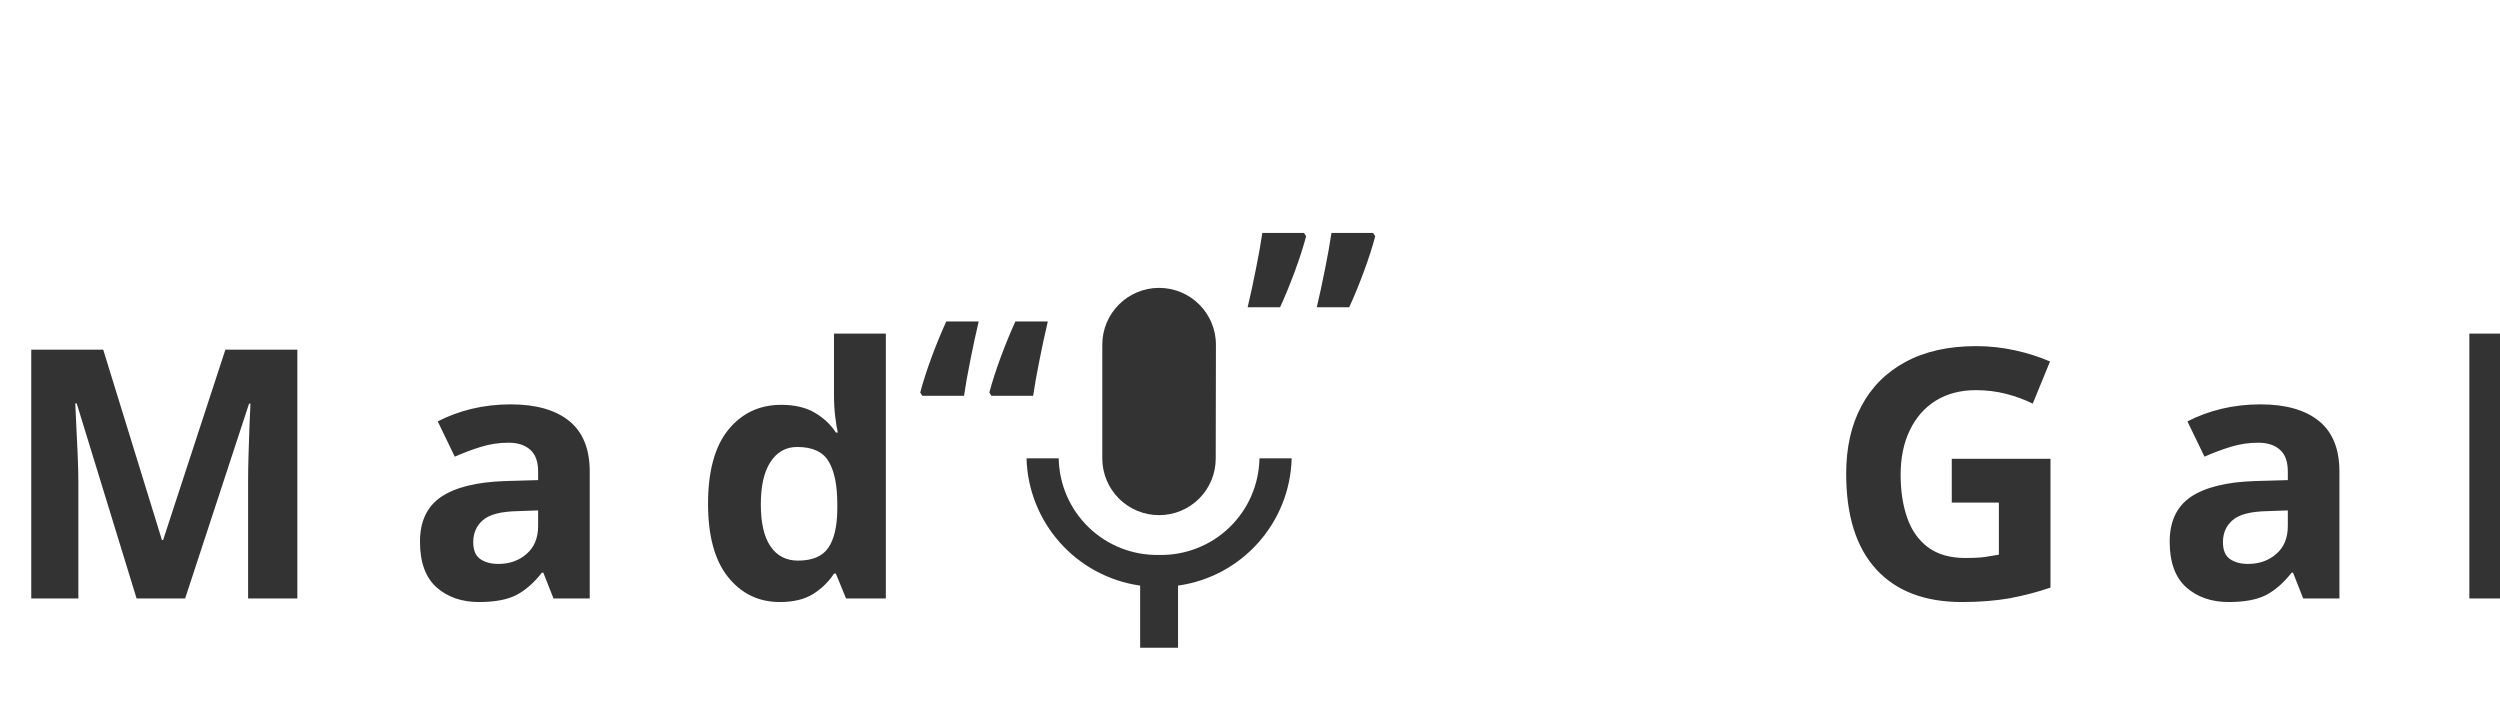
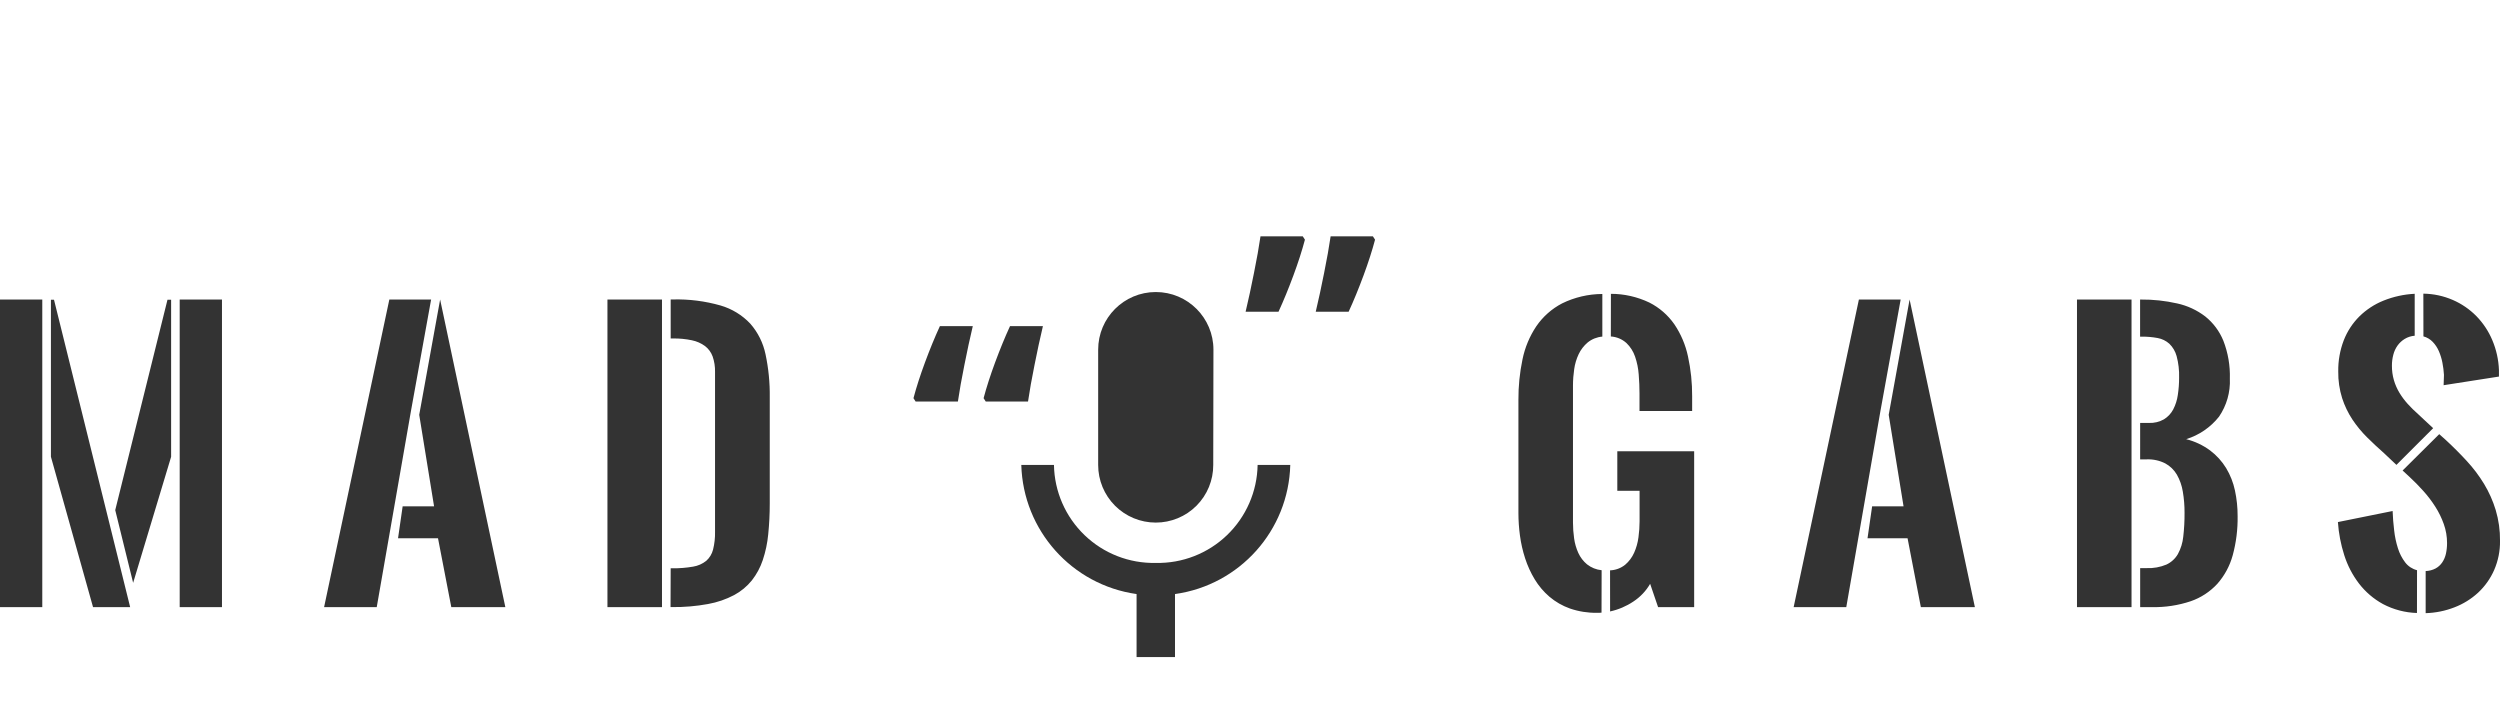
- <svg xmlns="http://www.w3.org/2000/svg" width="165" height="46.5" viewBox="0 0 165 46.5">
-   <g id="Group_28" data-name="Group 28" transform="translate(-150.5 -1.5)">
-     <text id="Mad_GabS" data-name="Mad     GabS" transform="translate(150.5 41)" fill="#333" font-size="23" font-family="OswaldStencil-Bold, Oswald Stencil" font-weight="700" letter-spacing="0.22em">
-       <tspan x="0" y="0" xml:space="preserve">Mad     GabS</tspan>
-     </text>
+ <svg xmlns="http://www.w3.org/2000/svg" width="162.653" height="46.5" viewBox="0 0 162.653 46.5">
+   <g id="Group_3624" data-name="Group 3624" transform="translate(-151.803 -1.5)">
+     <path id="Path_685" data-name="Path 685" d="M9.771,0H7.356L4.616-9.782V-20h.2ZM8.8-6.312,12.2-20h.236v10.22l-2.471,8.2ZM1.3,0V-20.013H4.054V0ZM12.994,0V-20.013h2.751V0ZM28.038-12.747,25.814,0H22.389l4.245-20.013h2.718Zm1.9-7.266L34.181,0H30.665L29.8-4.481H27.2l.3-2.078h2.044l-.966-5.952Zm15,17.486h.1a7.183,7.183,0,0,0,1.359-.107,1.836,1.836,0,0,0,.854-.376,1.447,1.447,0,0,0,.444-.73,4.416,4.416,0,0,0,.129-1.168V-15.3a2.866,2.866,0,0,0-.157-1.011,1.5,1.5,0,0,0-.494-.674,2.183,2.183,0,0,0-.854-.376,5.561,5.561,0,0,0-1.224-.118h-.157v-2.538h.135a10.355,10.355,0,0,1,3.111.393,4.315,4.315,0,0,1,1.937,1.185,4.372,4.372,0,0,1,.988,1.988,12.609,12.609,0,0,1,.275,2.8v6.907a19.576,19.576,0,0,1-.1,2.01,7.546,7.546,0,0,1-.354,1.673,4.411,4.411,0,0,1-.708,1.32,3.767,3.767,0,0,1-1.151.955,5.85,5.85,0,0,1-1.7.584,12.212,12.212,0,0,1-2.342.2h-.1ZM40.824,0V-20.013h3.549V0Zm65.287-20.383a5.805,5.805,0,0,1,2.5.567,4.4,4.4,0,0,1,1.628,1.415,5.915,5.915,0,0,1,.887,2.094,11.842,11.842,0,0,1,.27,2.594v.955h-3.425v-1.123q0-.618-.051-1.252a4.6,4.6,0,0,0-.236-1.162,2.223,2.223,0,0,0-.562-.887,1.677,1.677,0,0,0-1.016-.427Zm-.056,17.991a1.662,1.662,0,0,0,.983-.365,2.2,2.2,0,0,0,.584-.781,3.587,3.587,0,0,0,.281-1,7.783,7.783,0,0,0,.073-1.044V-7.569h-1.449v-2.572h5V0h-2.347l-.517-1.516a3.433,3.433,0,0,1-1.089,1.151,4.393,4.393,0,0,1-1.516.646ZM105.5.359a1.037,1.037,0,0,1-.146.011h-.146A5.143,5.143,0,0,1,103.444.09a4.265,4.265,0,0,1-1.336-.769,4.677,4.677,0,0,1-.955-1.129,6.529,6.529,0,0,1-.623-1.365,8.338,8.338,0,0,1-.337-1.482,11.091,11.091,0,0,1-.1-1.466v-7.356a12.537,12.537,0,0,1,.264-2.634,6.056,6.056,0,0,1,.9-2.162,4.616,4.616,0,0,1,1.679-1.488,5.994,5.994,0,0,1,2.617-.612V-17.6a1.747,1.747,0,0,0-.955.382,2.277,2.277,0,0,0-.584.758,3.375,3.375,0,0,0-.292.977,7.2,7.2,0,0,0-.079,1.05V-5.5a7.3,7.3,0,0,0,.073,1.022,3.4,3.4,0,0,0,.275.955,2.088,2.088,0,0,0,.567.741,1.834,1.834,0,0,0,.949.382Zm18.144-13.106L121.424,0H118l4.245-20.013h2.718Zm1.9-7.266L129.791,0h-3.515l-.865-4.481h-2.605l.3-2.078h2.044l-.966-5.952Zm15,8.03h.573a1.833,1.833,0,0,0,.977-.236,1.676,1.676,0,0,0,.6-.64,2.911,2.911,0,0,0,.3-.943,7.345,7.345,0,0,0,.084-1.134,4.846,4.846,0,0,0-.163-1.4,1.77,1.77,0,0,0-.472-.8,1.555,1.555,0,0,0-.758-.371,5.308,5.308,0,0,0-1.033-.09h-.112v-2.415h.045a10.313,10.313,0,0,1,2.364.253,4.644,4.644,0,0,1,1.831.848,3.92,3.92,0,0,1,1.179,1.583,6.291,6.291,0,0,1,.421,2.459,4.063,4.063,0,0,1-.708,2.482,4.383,4.383,0,0,1-2.134,1.46,4.438,4.438,0,0,1,1.561.736,4.13,4.13,0,0,1,1.039,1.146,4.722,4.722,0,0,1,.573,1.454,7.827,7.827,0,0,1,.174,1.673,9.158,9.158,0,0,1-.32,2.549,4.658,4.658,0,0,1-1,1.853,4.225,4.225,0,0,1-1.735,1.134A7.447,7.447,0,0,1,141.309,0h-.764V-2.538h.427a3,3,0,0,0,1.28-.23A1.677,1.677,0,0,0,143-3.453a2.969,2.969,0,0,0,.348-1.129,12.63,12.63,0,0,0,.084-1.55,8,8,0,0,0-.112-1.381,3.271,3.271,0,0,0-.387-1.106,1.958,1.958,0,0,0-.752-.73,2.448,2.448,0,0,0-1.2-.264h-.438ZM136.434,0V-20.013h3.549V0Zm22.535-20.395a4.98,4.98,0,0,1,1.915.41,4.878,4.878,0,0,1,1.533,1.05,5.043,5.043,0,0,1,1.039,1.567,5.5,5.5,0,0,1,.432,1.948V-15l-3.6.562q0-.157.011-.326t.011-.348a5.949,5.949,0,0,0-.1-.786,3.6,3.6,0,0,0-.23-.752,2.055,2.055,0,0,0-.4-.606,1.315,1.315,0,0,0-.606-.359ZM158.554.382A5.058,5.058,0,0,1,156.341-.2a4.992,4.992,0,0,1-1.561-1.336,6.054,6.054,0,0,1-.96-1.853,9.1,9.1,0,0,1-.41-2.145l3.56-.719q.022.629.1,1.263a5.957,5.957,0,0,0,.247,1.168,2.975,2.975,0,0,0,.472.915,1.4,1.4,0,0,0,.769.505Zm-1.336-9.636-.809-.764q-.562-.494-1.095-1.022a7.469,7.469,0,0,1-.955-1.157,5.688,5.688,0,0,1-.674-1.4,5.546,5.546,0,0,1-.253-1.735,5.447,5.447,0,0,1,.359-2.027,4.5,4.5,0,0,1,1.016-1.555,4.792,4.792,0,0,1,1.572-1.028,6.3,6.3,0,0,1,2.027-.444v2.729a1.47,1.47,0,0,0-.651.208,1.611,1.611,0,0,0-.466.432,1.811,1.811,0,0,0-.275.6,2.735,2.735,0,0,0-.09.708,3.321,3.321,0,0,0,.129.943,3.5,3.5,0,0,0,.359.82,4.722,4.722,0,0,0,.539.724,7.924,7.924,0,0,0,.668.657l.427.4q.27.253.562.522Zm2.785-2,.416.371q.73.674,1.376,1.376a9.4,9.4,0,0,1,1.123,1.488,7.535,7.535,0,0,1,.758,1.7,6.754,6.754,0,0,1,.281,2,4.625,4.625,0,0,1-.382,1.909,4.477,4.477,0,0,1-1.039,1.466A4.839,4.839,0,0,1,161,.011a5.6,5.6,0,0,1-1.881.382v-2.74a1.5,1.5,0,0,0,.646-.168,1.246,1.246,0,0,0,.432-.393,1.645,1.645,0,0,0,.241-.567,3.158,3.158,0,0,0,.073-.7A3.64,3.64,0,0,0,160.3-5.4a5.52,5.52,0,0,0-.55-1.129,7.824,7.824,0,0,0-.781-1.028q-.438-.489-.9-.915l-.449-.416Z" transform="translate(150.5 41)" fill="#333" />
    <g id="baseline-mic-24px" transform="translate(212 18)">
      <path id="Path_673" data-name="Path 673" d="M13.75,17a3.734,3.734,0,0,0,3.738-3.75l.013-7.5a3.75,3.75,0,0,0-7.5,0v7.5A3.745,3.745,0,0,0,13.75,17Zm6.625-3.75a6.486,6.486,0,0,1-6.625,6.375A6.486,6.486,0,0,1,7.125,13.25H5a8.73,8.73,0,0,0,7.5,8.4v4.1H15v-4.1a8.71,8.71,0,0,0,7.5-8.4Z" transform="translate(1.25 0.5)" fill="#333" />
      <path id="Path_674" data-name="Path 674" d="M0,0H30V30H0Z" fill="none" />
    </g>
    <text id="_" data-name="“" transform="translate(211 37)" fill="#333" font-size="20" font-family="OswaldStencil-Bold, Oswald Stencil" font-weight="700">
      <tspan x="0" y="0">“</tspan>
    </text>
    <text id="_2" data-name="“" transform="translate(241.5 7.5) rotate(180)" fill="#333" font-size="20" font-family="OswaldStencil-Bold, Oswald Stencil" font-weight="700">
      <tspan x="0" y="0">“</tspan>
    </text>
  </g>
</svg>
